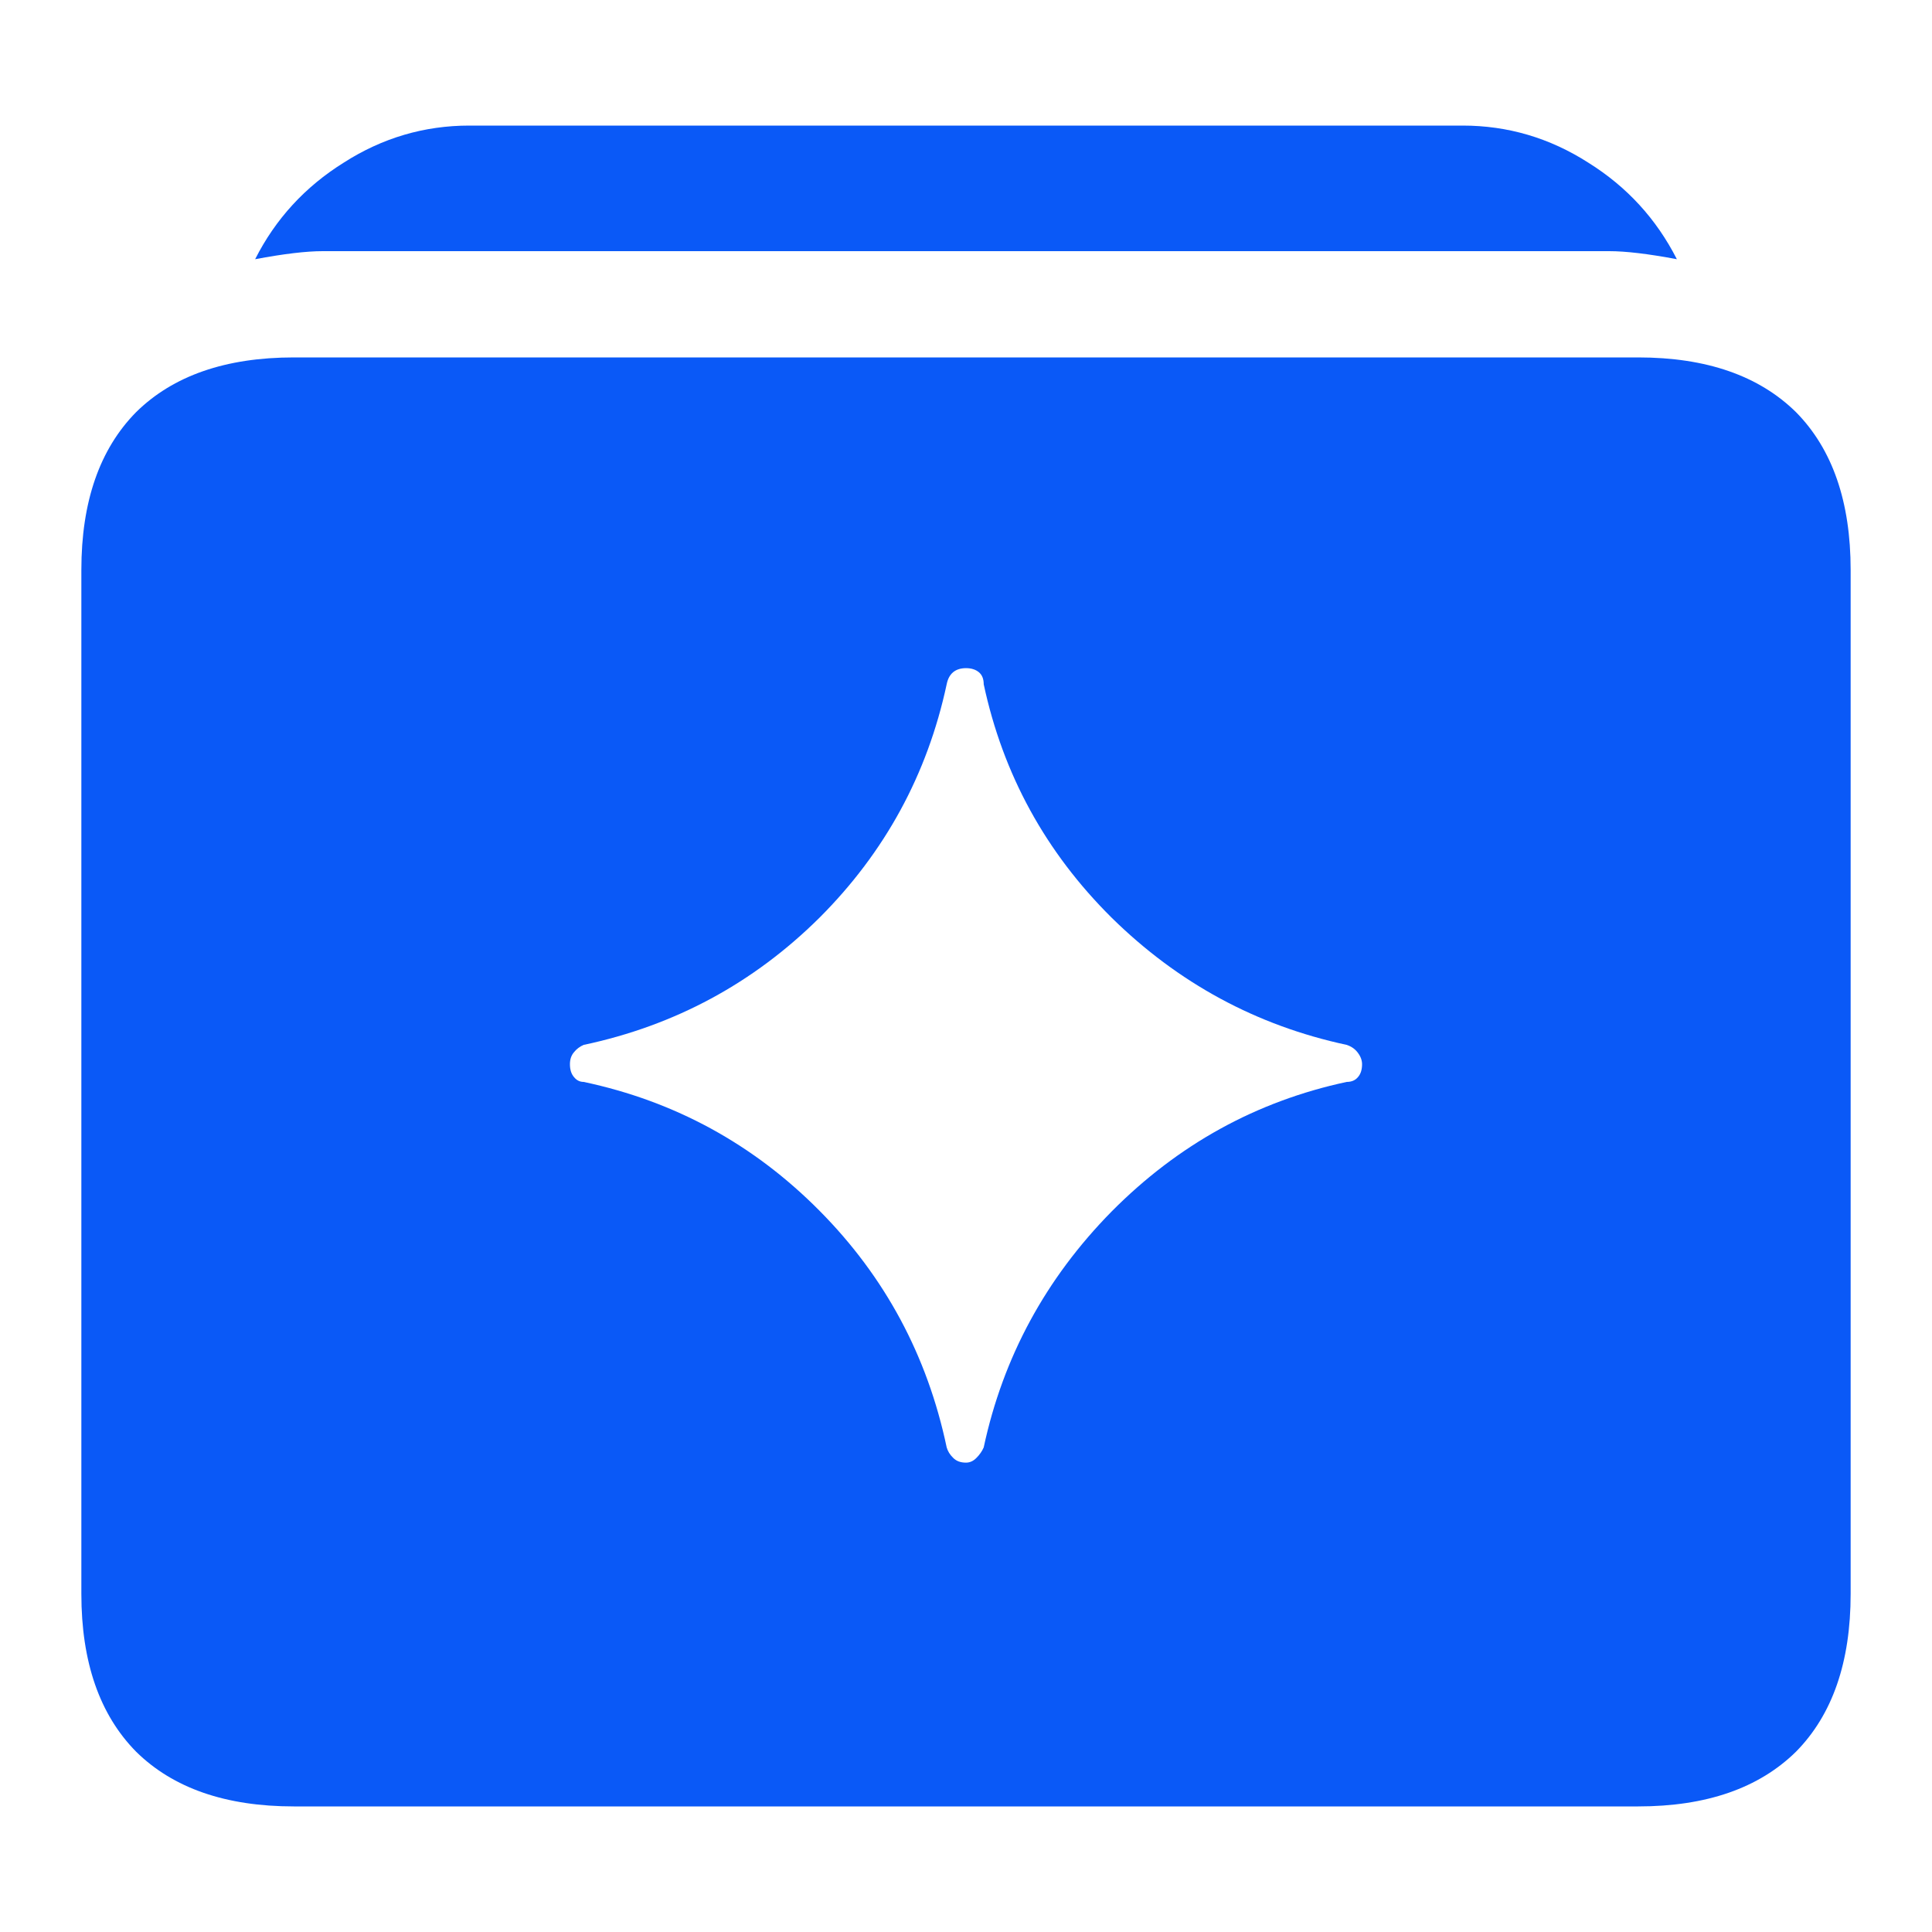
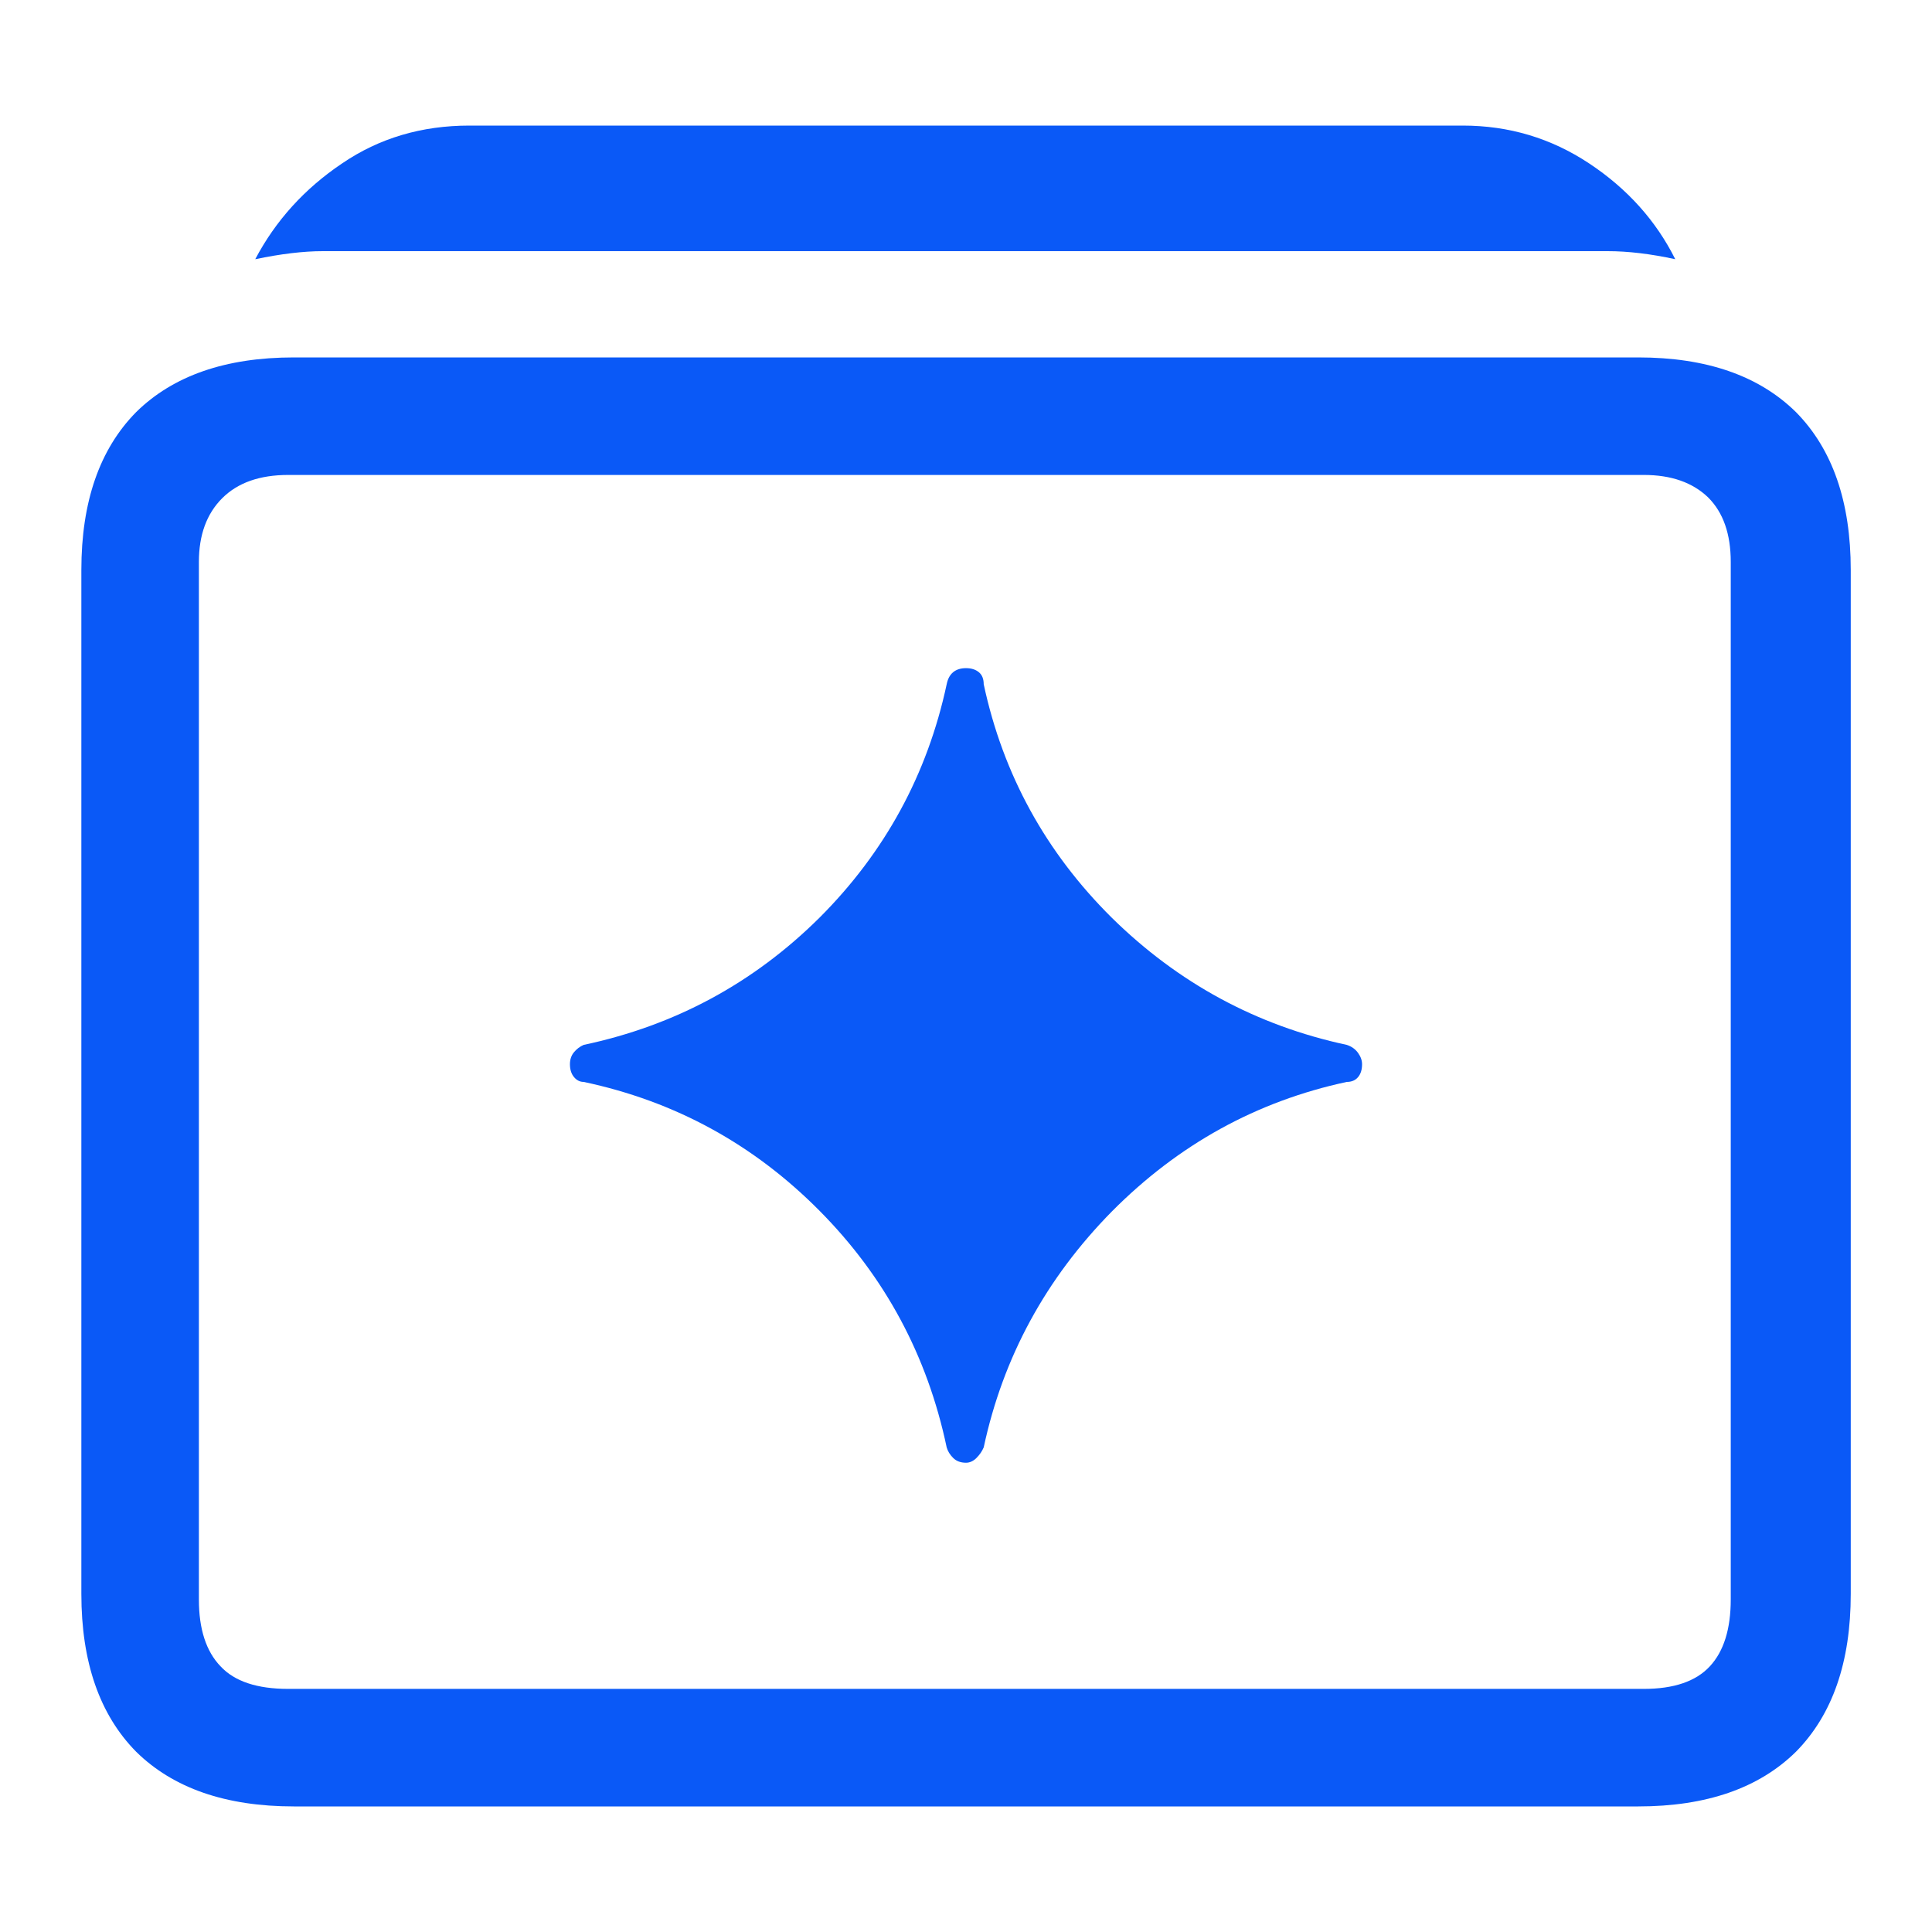
<svg xmlns="http://www.w3.org/2000/svg" viewBox="0 0 18 18" width="18" height="18" fill="none">
-   <defs>
-     <filter id="pixso_custom_mask_type_luminance">
-       <feColorMatrix type="matrix" values="1 0 0 0 0 0 1 0 0 0 0 0 1 0 0 0 0 0 1 0 " />
-     </filter>
-   </defs>
-   <mask id="mask_1" width="18" height="18" x="0" y="0" maskUnits="userSpaceOnUse">
-     <g filter="url(#pixso_custom_mask_type_luminance)">
-       <g id="hms_mask_0">
-         <rect id="矩形 543966" width="18" height="18" x="0" y="0" fill="rgb(255,255,255)" />
-         <g id="组合 31818">
-           <path id="矢量 3022" d="M9 6.225C9.05 6.225 9.09 6.238 9.12 6.263C9.15 6.288 9.165 6.325 9.165 6.375C9.345 7.215 9.742 7.94 10.357 8.55C10.977 9.16 11.707 9.555 12.547 9.735C12.592 9.75 12.627 9.775 12.652 9.81C12.678 9.845 12.69 9.88 12.69 9.915C12.69 9.965 12.678 10.005 12.652 10.035C12.627 10.065 12.592 10.08 12.547 10.08C11.707 10.26 10.977 10.662 10.357 11.287C9.742 11.912 9.345 12.645 9.165 13.485C9.15 13.52 9.127 13.553 9.098 13.582C9.068 13.613 9.035 13.627 9 13.627C8.95 13.627 8.91 13.613 8.88 13.582C8.85 13.553 8.83 13.52 8.82 13.485C8.64 12.63 8.245 11.895 7.635 11.28C7.02 10.66 6.287 10.26 5.438 10.08C5.402 10.08 5.372 10.065 5.348 10.035C5.322 10.005 5.31 9.965 5.31 9.915C5.31 9.87 5.322 9.833 5.348 9.803C5.372 9.773 5.402 9.75 5.438 9.735C6.287 9.555 7.02 9.16 7.635 8.55C8.245 7.94 8.64 7.215 8.82 6.375C8.83 6.325 8.85 6.288 8.88 6.263C8.91 6.238 8.95 6.225 9 6.225Z" fill="rgb(0,0,0)" fill-rule="evenodd" />
-         </g>
-       </g>
-     </g>
-   </mask>
-   <rect id="IconStudio1" width="18" height="18" x="0" y="0" />
-   <rect id="矩形 543965" width="18" height="18" x="0" y="0" opacity="0" fill="rgb(0,0,0)" />
-   <g id="mask" mask="url(#mask_1)">
-     <g id="组合 31817">
-       <path id="矢量 3020" d="M2.738 3.33C2.103 3.33 1.613 3.5 1.268 3.84C0.928 4.185 0.758 4.675 0.758 5.31L0.758 14.85C0.758 15.485 0.928 15.975 1.268 16.32C1.613 16.66 2.103 16.83 2.738 16.83L15.262 16.83C15.898 16.83 16.387 16.66 16.733 16.32C17.073 15.975 17.242 15.485 17.242 14.85L17.242 5.31C17.242 4.675 17.073 4.185 16.733 3.84C16.387 3.5 15.898 3.33 15.262 3.33L2.738 3.33Z" fill="rgb(10,89,247)" fill-rule="evenodd" />
-       <path id="矢量 3021" d="M14.992 2.34C15.148 2.34 15.357 2.365 15.623 2.415C15.432 2.04 15.158 1.74 14.797 1.515C14.438 1.285 14.047 1.17 13.627 1.17L4.372 1.17C3.953 1.17 3.562 1.285 3.203 1.515C2.842 1.74 2.567 2.04 2.377 2.415C2.643 2.365 2.853 2.34 3.007 2.34L14.992 2.34Z" fill="rgb(10,89,247)" fill-rule="evenodd" />
-     </g>
+   <rect id="AI_square_stack" width="18" height="18" x="0" y="0" />
+   <rect id="矩形 543961" width="18" height="18" x="0" y="0" opacity="0" fill="rgb(10,89,247)" />
+   <g id="组合 31811">
+     <path id="矢量 3015" d="M14.978 2.34C15.168 2.34 15.378 2.365 15.608 2.415C15.428 2.055 15.16 1.757 14.805 1.522C14.45 1.287 14.058 1.17 13.628 1.17L4.373 1.17C3.928 1.17 3.533 1.287 3.188 1.522C2.838 1.757 2.568 2.055 2.378 2.415C2.618 2.365 2.828 2.34 3.008 2.34L14.978 2.34ZM2.738 3.33C2.103 3.33 1.613 3.5 1.268 3.84C0.928 4.185 0.758 4.675 0.758 5.31L0.758 14.85C0.758 15.485 0.928 15.975 1.268 16.32C1.613 16.66 2.103 16.83 2.738 16.83L15.263 16.83C15.898 16.83 16.388 16.66 16.733 16.32C17.073 15.975 17.243 15.485 17.243 14.85L17.243 5.31C17.243 4.675 17.073 4.185 16.733 3.84C16.388 3.5 15.898 3.33 15.263 3.33L2.738 3.33ZM15.315 4.425C15.57 4.425 15.77 4.495 15.915 4.635C16.055 4.775 16.125 4.975 16.125 5.235L16.125 14.902C16.125 15.177 16.06 15.385 15.93 15.525C15.8 15.665 15.595 15.735 15.315 15.735L2.685 15.735C2.395 15.735 2.185 15.665 2.055 15.525C1.92 15.385 1.853 15.177 1.853 14.902L1.853 5.235C1.853 4.985 1.925 4.787 2.07 4.642C2.215 4.497 2.42 4.425 2.685 4.425L15.315 4.425Z" fill="rgb(10,89,247)" fill-rule="nonzero" />
+     <path id="矢量 3016" d="M9 6.225C8.95 6.225 8.91 6.238 8.88 6.263C8.85 6.288 8.83 6.325 8.82 6.375C8.64 7.215 8.245 7.94 7.635 8.55C7.02 9.16 6.288 9.555 5.438 9.735C5.403 9.75 5.373 9.773 5.348 9.803C5.323 9.833 5.31 9.87 5.31 9.915C5.31 9.965 5.323 10.005 5.348 10.035C5.373 10.065 5.403 10.08 5.438 10.08C6.288 10.26 7.02 10.66 7.635 11.28C8.245 11.895 8.64 12.63 8.82 13.485C8.83 13.52 8.85 13.553 8.88 13.583C8.91 13.613 8.95 13.628 9 13.628C9.035 13.628 9.068 13.613 9.098 13.583C9.128 13.553 9.15 13.52 9.165 13.485C9.345 12.645 9.743 11.913 10.358 11.288C10.978 10.663 11.708 10.26 12.548 10.08C12.593 10.08 12.628 10.065 12.653 10.035C12.678 10.005 12.69 9.965 12.69 9.915C12.69 9.88 12.678 9.845 12.653 9.81C12.628 9.775 12.593 9.75 12.548 9.735C11.708 9.555 10.978 9.16 10.358 8.55C9.743 7.94 9.345 7.215 9.165 6.375C9.165 6.325 9.15 6.288 9.12 6.263C9.09 6.238 9.05 6.225 9 6.225Z" fill="rgb(10,89,247)" fill-rule="nonzero" />
  </g>
</svg>
